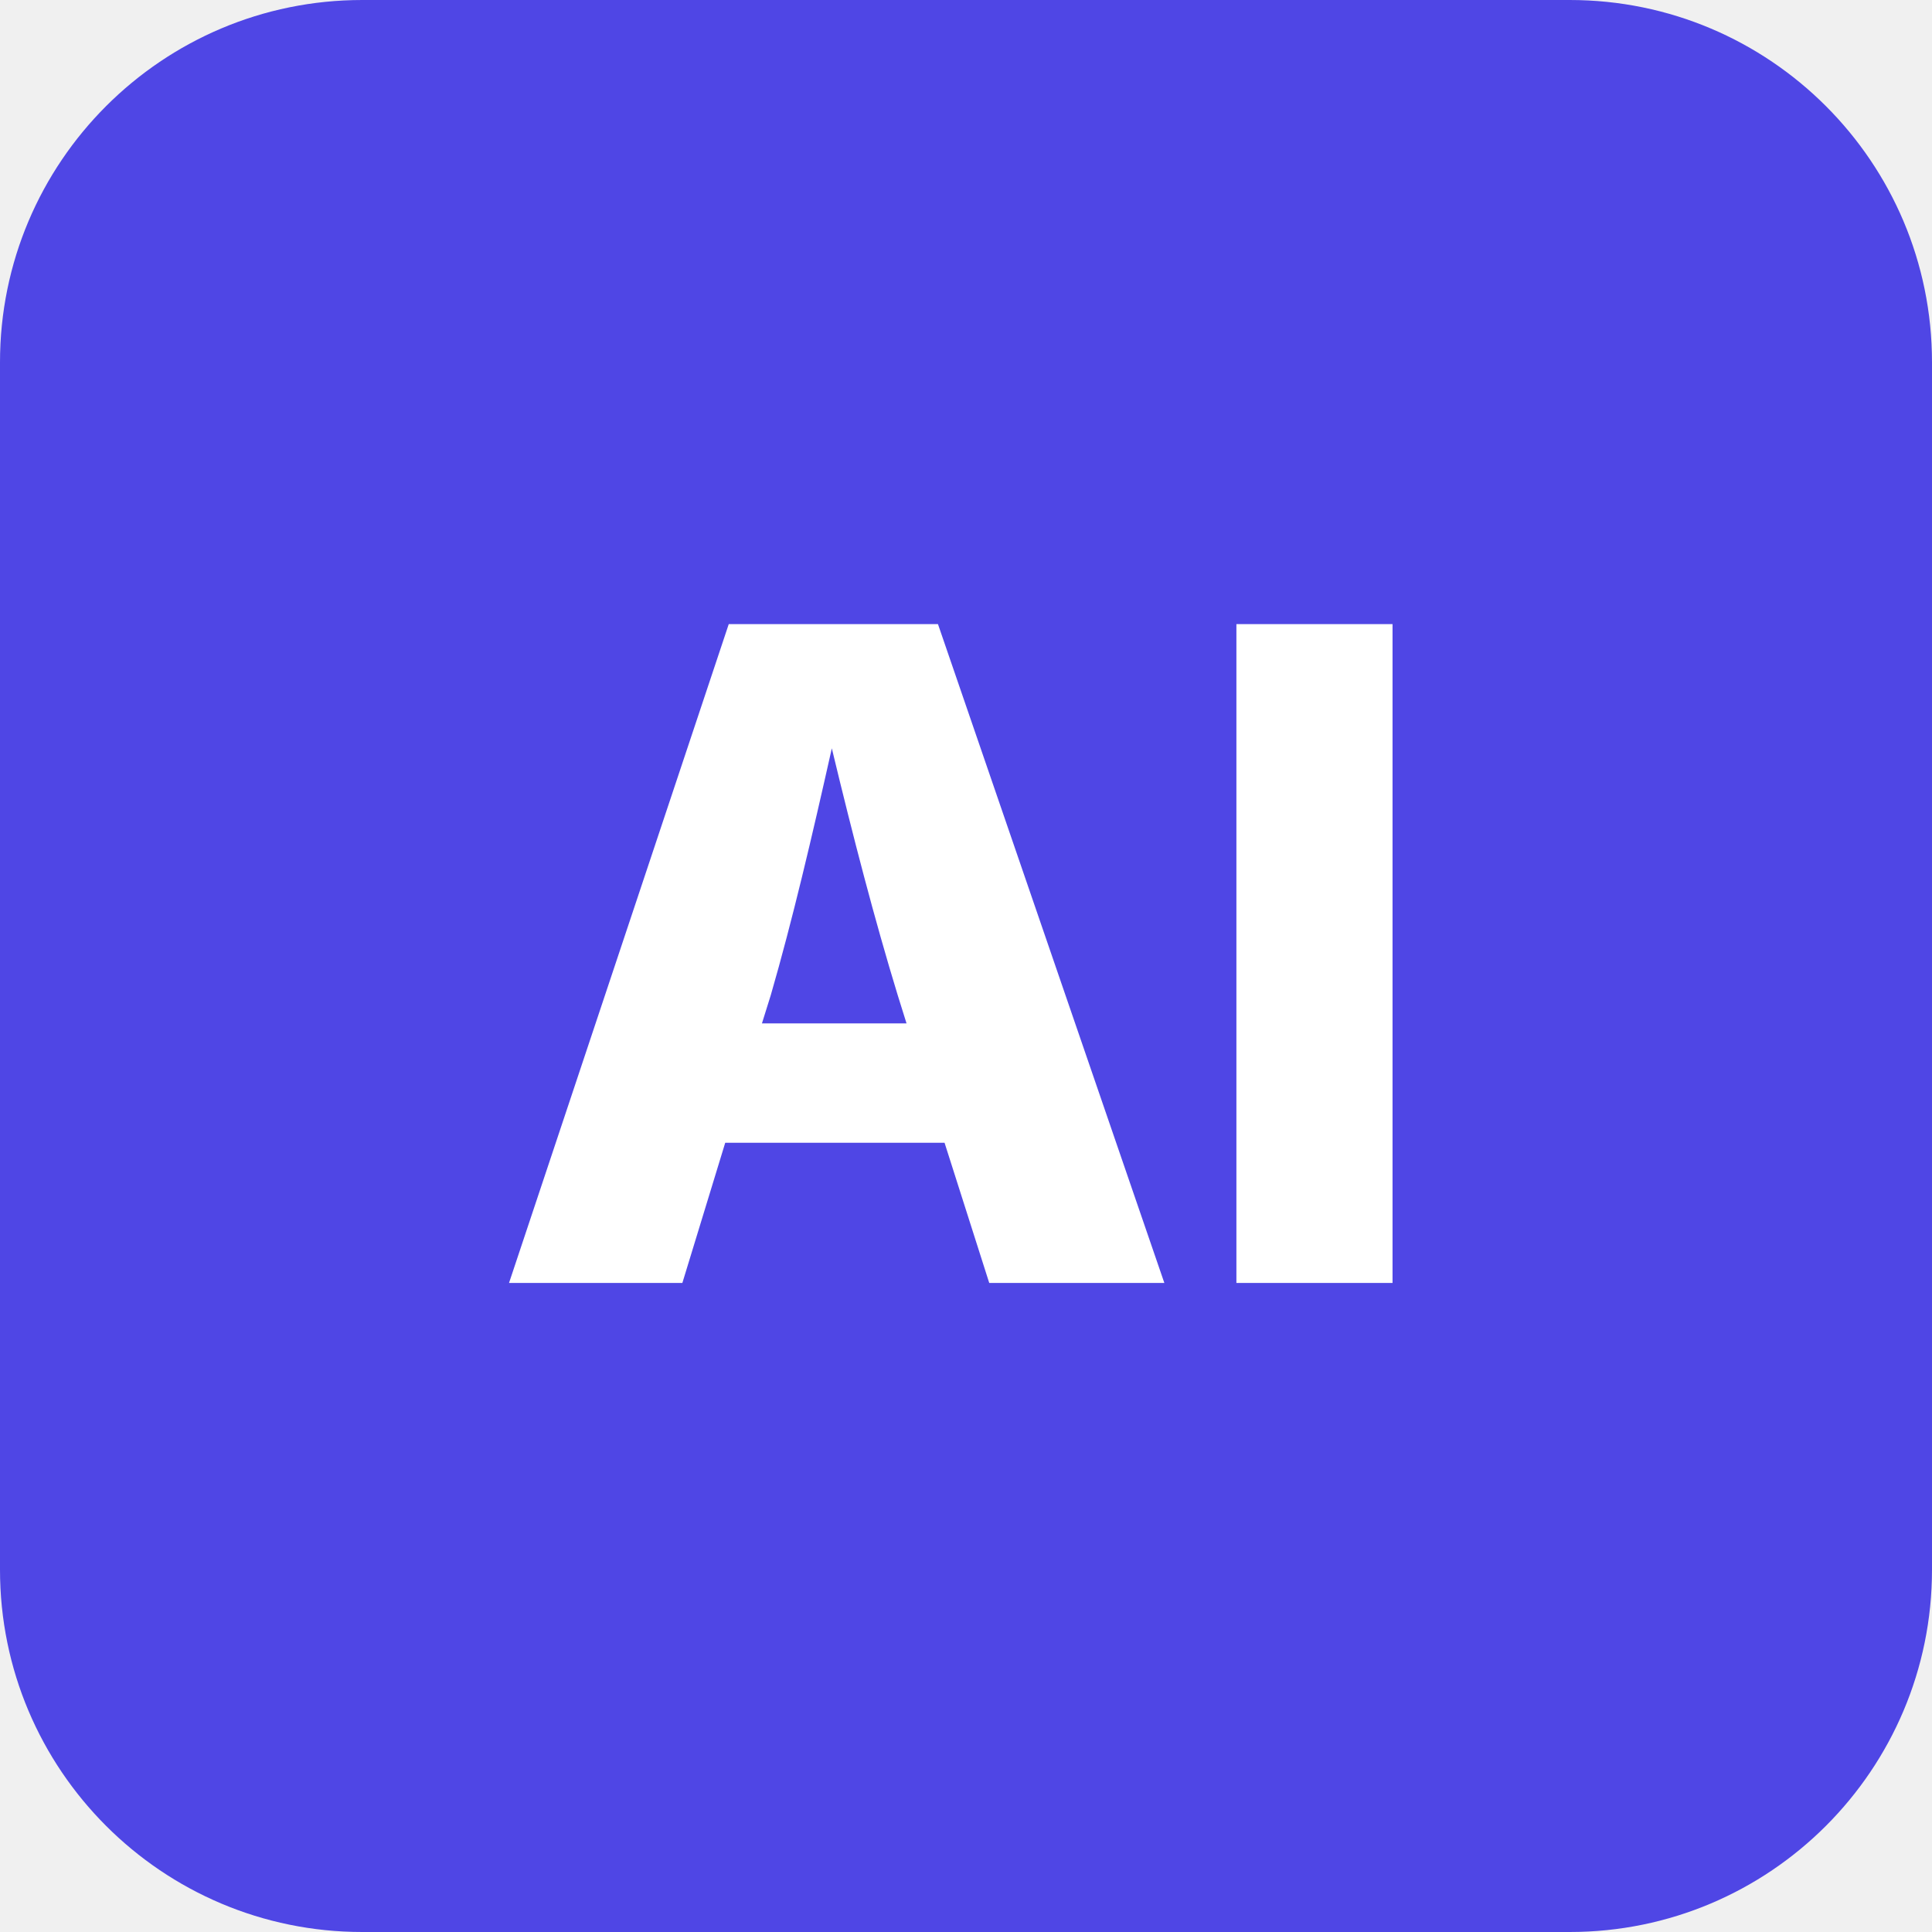
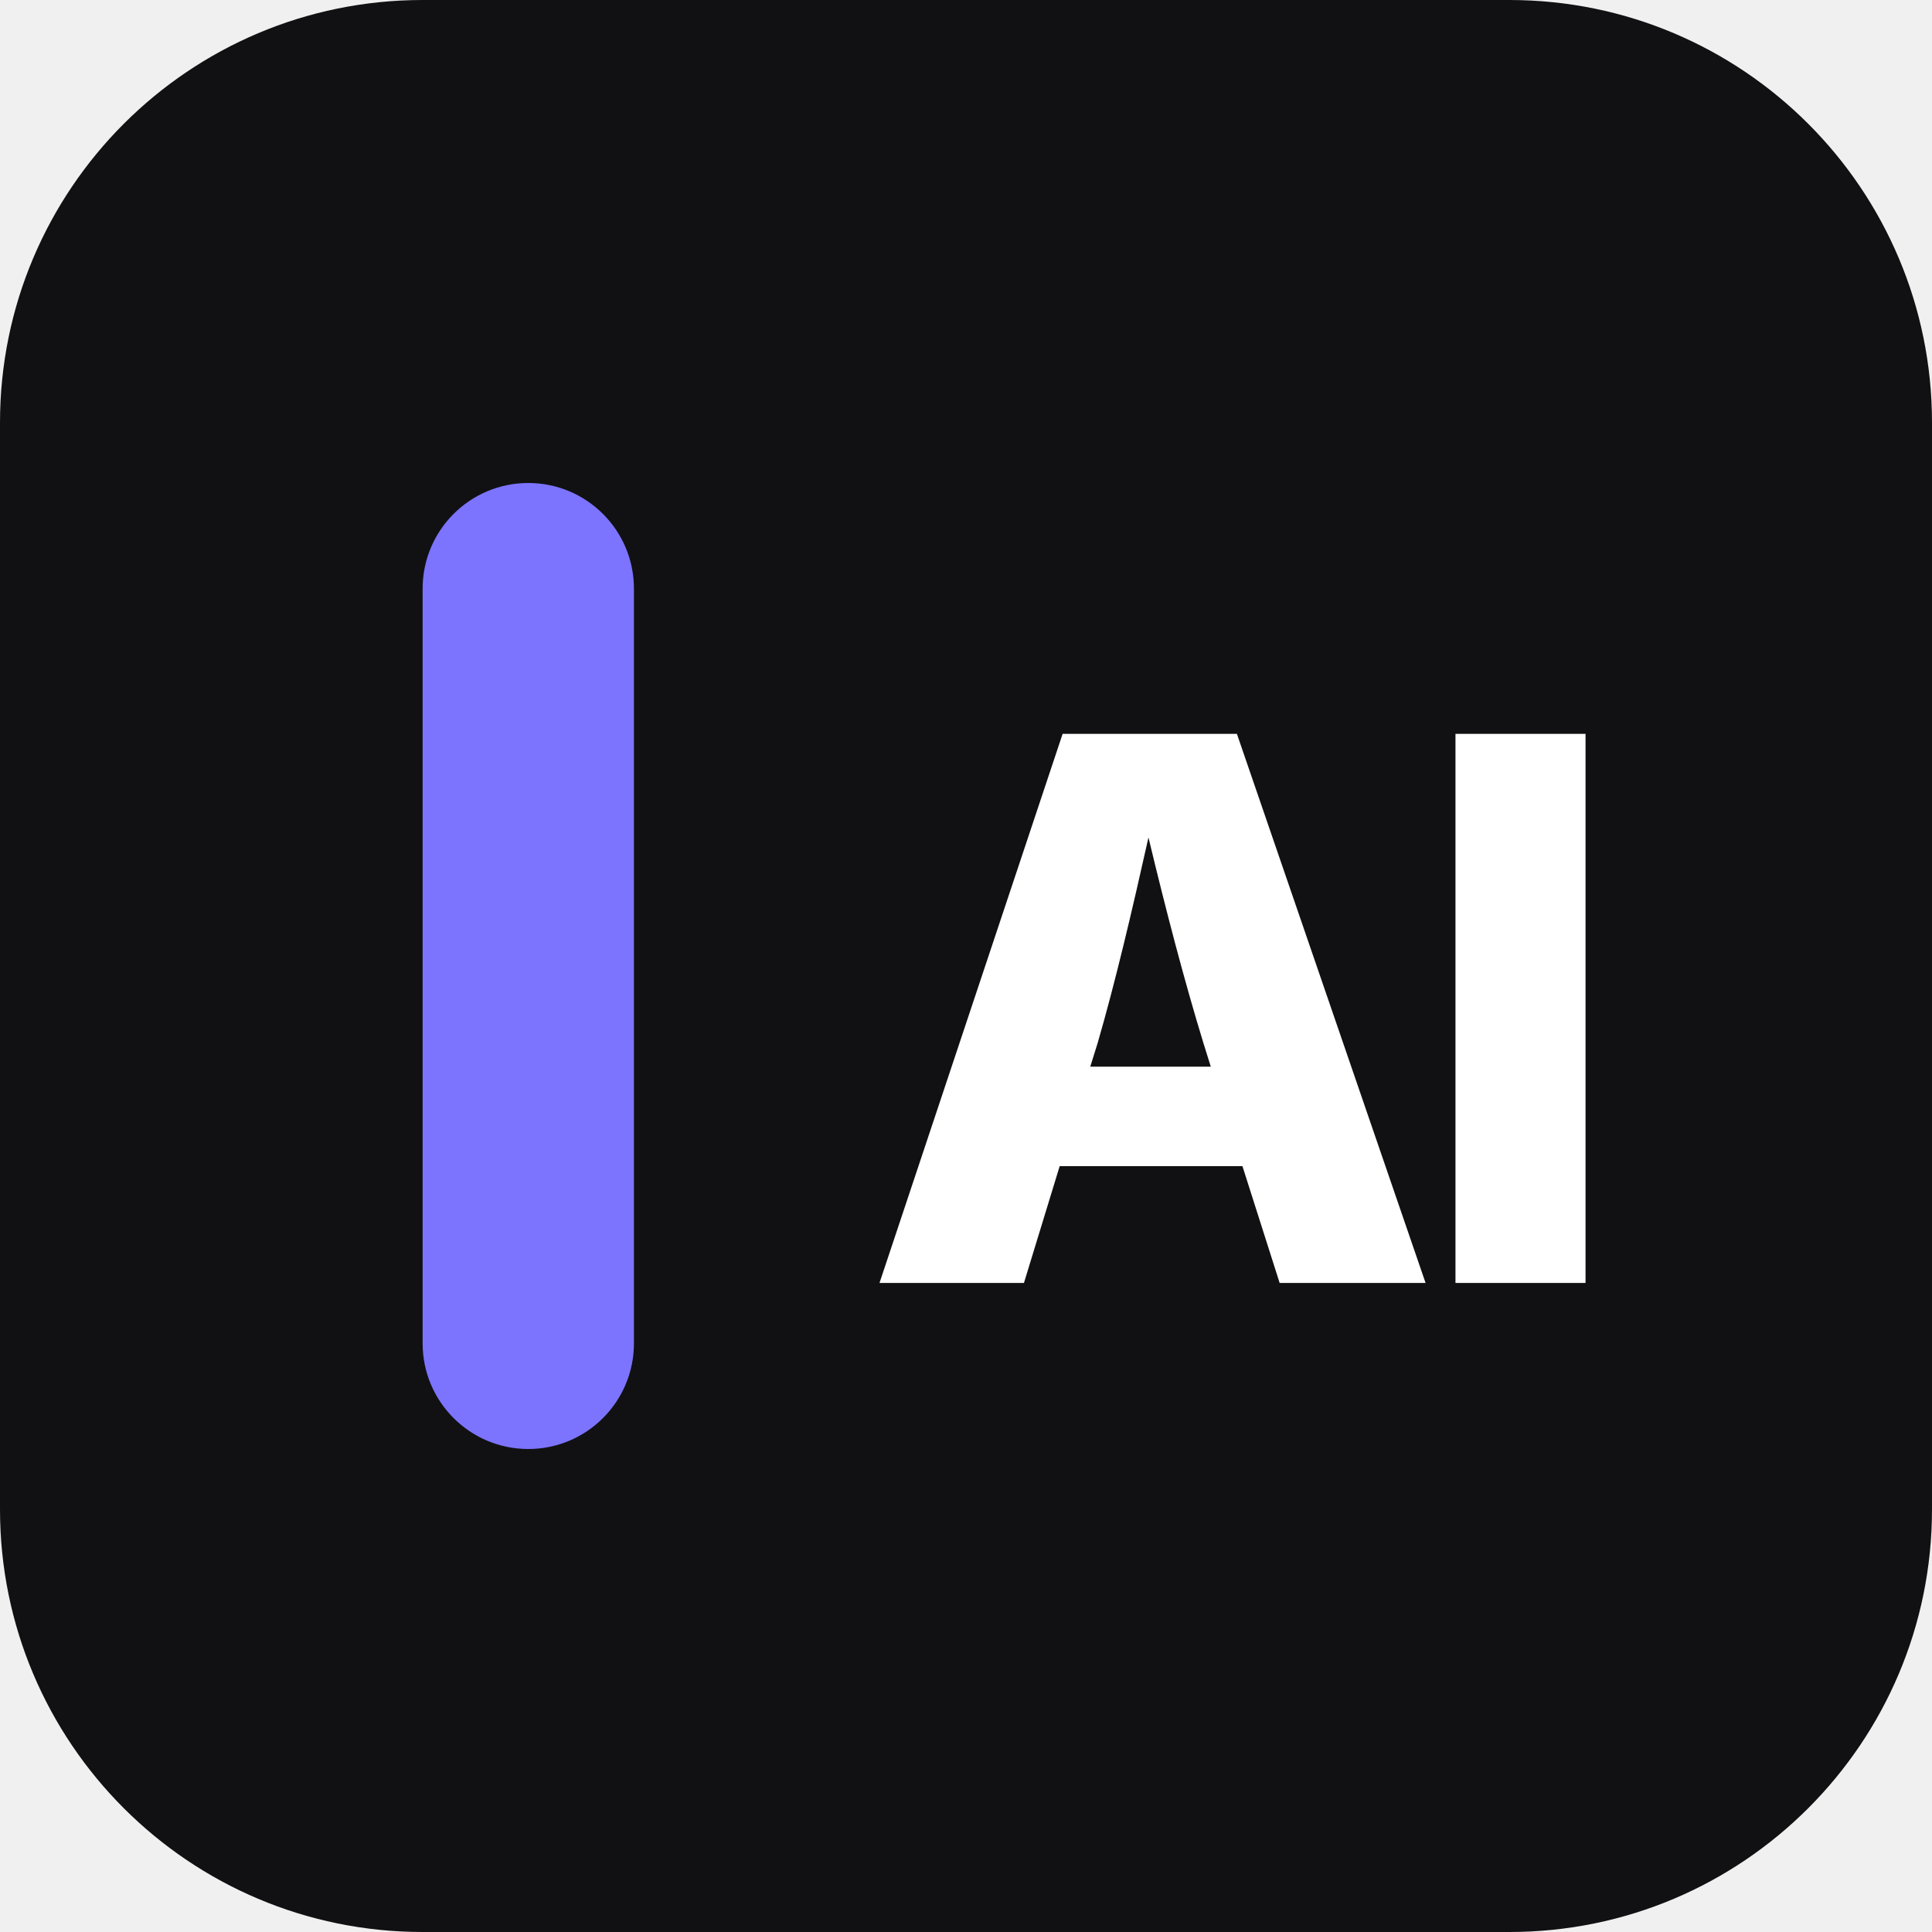
<svg xmlns="http://www.w3.org/2000/svg" viewBox="0 0 512 512">
-   <rect width="512" height="512" rx="96" fill="#4F46E5" />
-   <text x="256" y="340" text-anchor="middle" font-family="system-ui,-apple-system,sans-serif" font-weight="800" font-size="240" fill="white">AI</text>
+   <rect width="512" height="512" rx="112" fill="#111113" />
+   <rect x="112" y="128" width="56" height="256" rx="28" fill="#7C74FF" />
+   <text x="330" y="340" text-anchor="middle" font-family="system-ui,-apple-system,'Segoe UI',sans-serif" font-weight="800" font-size="200" letter-spacing="-8" fill="#FFFFFF">AI</text>
</svg>
